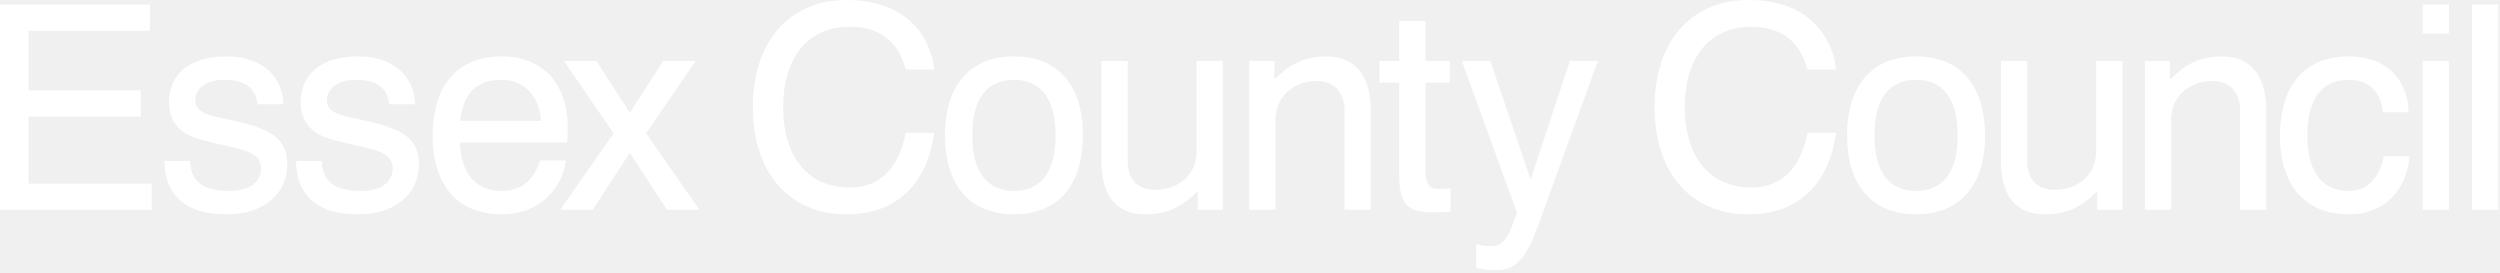
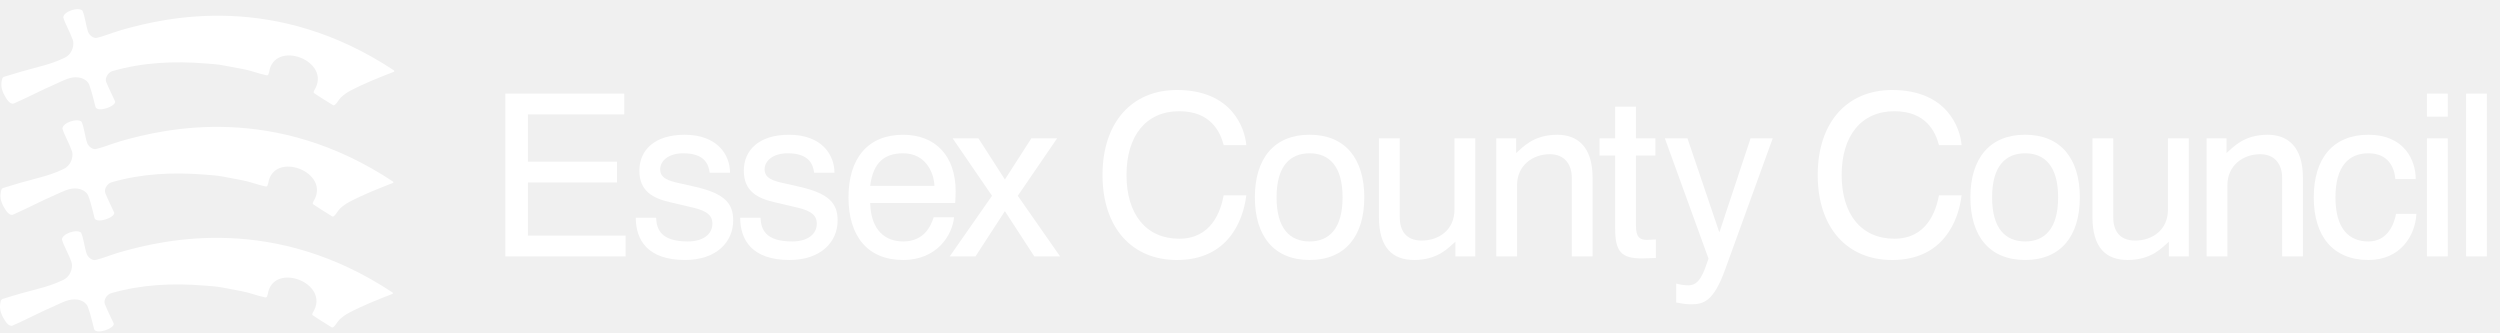
- <svg xmlns="http://www.w3.org/2000/svg" width="100%" height="100%" viewBox="0 0 698 76" version="1.1" xml:space="preserve" style="fill-rule:evenodd;clip-rule:evenodd;stroke-linejoin:round;stroke-miterlimit:1.414;">
-   <g transform="matrix(4.16667,0,0,4.16667,-177.875,-31.6792)">
+ <svg xmlns="http://www.w3.org/2000/svg" width="100%" height="100%" viewBox="0 0 880 117" version="1.1" xml:space="preserve" style="fill-rule:evenodd;clip-rule:evenodd;stroke-linejoin:round;stroke-miterlimit:1.414;">
+   <g transform="matrix(4.16667,0,0,4.16667,0,0)">
+     <path d="M10.061,11.968C9.287,12.198 8.756,12.436 8.112,12.59C7.834,12.656 7.463,12.363 7.364,12.079C7.165,11.494 7.124,10.812 6.894,10.29C6.537,9.94 5.278,10.376 5.274,10.86C5.436,11.423 5.844,12.095 6.075,12.761C6.141,12.957 6.131,13.152 6.088,13.35C6,13.76 5.751,14.093 5.377,14.275C4.685,14.616 3.978,14.834 3.225,15.034C2.207,15.297 1.249,15.568 0.259,15.883C0.19,15.906 0.133,15.968 0.116,16.039C-0.034,16.559 0.043,16.971 0.295,17.441C0.469,17.758 0.772,18.247 1.093,18.136C2.319,17.597 3.452,16.989 4.688,16.452C5.291,16.196 5.881,15.836 6.573,15.937C6.945,15.992 7.327,16.196 7.465,16.559C7.709,17.185 7.983,18.426 7.992,18.444C8.208,18.912 9.708,18.377 9.649,17.969C9.649,17.954 9.055,16.727 8.898,16.317C8.76,15.969 9.076,15.5 9.42,15.4C11.993,14.657 14.622,14.539 17.266,14.75C17.79,14.79 18.298,14.819 18.834,14.918C19.385,15.024 19.894,15.123 20.448,15.224C21.174,15.361 21.679,15.589 22.413,15.748C22.579,15.794 22.616,15.644 22.629,15.572L22.657,15.491C23.081,12.666 28.049,14.535 26.469,17.034C26.469,17.034 26.44,17.097 26.434,17.12C26.391,17.204 26.45,17.252 26.45,17.252C26.943,17.594 27.43,17.884 28.004,18.244C28.043,18.266 28.111,18.32 28.168,18.282C28.422,18.107 28.51,17.826 28.721,17.626C28.954,17.403 29.206,17.224 29.489,17.07C30.714,16.422 31.944,15.945 33.219,15.445C33.232,15.443 33.239,15.366 33.219,15.349C23.23,8.724 14.043,10.818 10.129,11.943L10.061,11.968Z" style="fill:white;fill-rule:nonzero;" />
+     <path d="M10.136,2.576C9.364,2.805 8.829,3.045 8.184,3.198C7.905,3.267 7.536,2.969 7.441,2.689C7.242,2.103 7.195,1.422 6.967,0.903C6.61,0.546 5.35,0.987 5.346,1.472C5.51,2.032 5.918,2.706 6.15,3.371C6.216,3.564 6.207,3.759 6.165,3.958C6.077,4.371 5.829,4.705 5.454,4.882C4.761,5.223 4.053,5.443 3.299,5.638C2.287,5.909 1.327,6.174 0.337,6.487C0.266,6.514 0.209,6.579 0.19,6.645C0.04,7.17 0.124,7.578 0.374,8.046C0.543,8.367 0.846,8.856 1.168,8.743C2.398,8.204 3.526,7.598 4.766,7.065C5.365,6.801 5.961,6.444 6.647,6.546C7.019,6.6 7.403,6.804 7.543,7.17C7.78,7.795 8.058,9.036 8.071,9.053C8.288,9.522 9.782,8.987 9.728,8.573C9.728,8.559 9.132,7.337 8.97,6.926C8.836,6.579 9.15,6.108 9.497,6.006C12.067,5.265 14.7,5.148 17.345,5.36C17.868,5.399 18.374,5.427 18.907,5.532C19.465,5.633 19.969,5.73 20.522,5.833C21.249,5.968 21.751,6.195 22.492,6.357C22.652,6.404 22.69,6.249 22.706,6.185L22.732,6.103C23.153,3.272 28.123,5.146 26.544,7.641C26.544,7.641 26.518,7.71 26.508,7.723C26.465,7.809 26.527,7.863 26.527,7.863C27.019,8.204 27.508,8.49 28.079,8.85C28.12,8.876 28.187,8.927 28.243,8.886C28.499,8.715 28.587,8.438 28.797,8.238C29.031,8.014 29.28,7.832 29.563,7.68C30.792,7.032 32.022,6.554 33.293,6.057C33.309,6.048 33.311,5.968 33.293,5.954C23.303,-0.665 14.118,1.427 10.204,2.551L10.136,2.576Z" style="fill:white;fill-rule:nonzero;" />
+     <path d="M10.022,21.34C9.246,21.573 8.717,21.811 8.074,21.962C7.793,22.027 7.424,21.738 7.327,21.453C7.125,20.866 7.081,20.185 6.855,19.664C6.496,19.312 5.237,19.75 5.232,20.236C5.395,20.794 5.805,21.466 6.036,22.137C6.104,22.327 6.092,22.526 6.049,22.718C5.961,23.136 5.715,23.466 5.337,23.651C4.644,23.989 3.94,24.21 3.186,24.407C2.168,24.67 1.215,24.937 0.223,25.256C0.151,25.279 0.094,25.342 0.073,25.411C-0.073,25.933 0.006,26.34 0.258,26.81C0.432,27.133 0.731,27.62 1.056,27.507C2.28,26.97 3.413,26.36 4.651,25.825C5.25,25.565 5.844,25.21 6.537,25.308C6.904,25.363 7.286,25.57 7.428,25.938C7.667,26.559 7.946,27.799 7.955,27.819C8.168,28.287 9.666,27.749 9.613,27.339C9.61,27.327 9.016,26.103 8.858,25.692C8.72,25.343 9.036,24.872 9.381,24.772C11.951,24.028 14.585,23.91 17.228,24.122C17.754,24.164 18.257,24.191 18.793,24.29C19.348,24.397 19.852,24.491 20.407,24.598C21.137,24.733 21.639,24.963 22.376,25.119C22.54,25.167 22.574,25.017 22.588,24.947L22.618,24.865C23.041,22.041 28.004,23.908 26.429,26.407C26.429,26.407 26.402,26.475 26.394,26.493C26.35,26.575 26.411,26.623 26.411,26.623C26.905,26.97 27.394,27.256 27.965,27.618C28.004,27.64 28.073,27.691 28.127,27.655C28.384,27.481 28.471,27.202 28.681,27C28.916,26.779 29.165,26.595 29.45,26.444C30.673,25.795 31.907,25.318 33.18,24.818C33.193,24.814 33.2,24.734 33.18,24.721C23.193,18.097 14.004,20.194 10.086,21.32L10.022,21.34Z" style="fill:white;fill-rule:nonzero;" />
    <path d="M42.69,7.909L52.736,7.909L52.736,9.666L44.6,9.666L44.6,13.657L52.126,13.657L52.126,15.415L44.6,15.415L44.6,19.904L52.852,19.904L52.852,21.66L42.69,21.66L42.69,7.909Z" style="fill:white;fill-rule:nonzero;" />
-   </g>
-   <g transform="matrix(4.16667,0,0,4.16667,-177.875,-31.6792)">
    <path d="M58.79,15.794C61.252,16.368 61.94,17.208 61.94,18.622C61.94,20.455 60.51,21.963 57.874,21.963C54.702,21.963 53.71,20.265 53.71,18.392L55.428,18.392C55.467,19.348 55.809,20.398 58.102,20.398C59.401,20.398 60.183,19.789 60.183,18.89C60.183,18.24 59.785,17.838 58.6,17.552L56.65,17.092C55.2,16.769 54.014,16.176 54.014,14.42C54.014,12.683 55.294,11.384 57.834,11.384C60.604,11.384 61.673,13.083 61.673,14.591L59.954,14.591C59.86,13.827 59.477,12.951 57.72,12.951C56.46,12.951 55.772,13.598 55.772,14.305C55.772,15.051 56.46,15.279 57.453,15.491L58.79,15.794Z" style="fill:white;fill-rule:nonzero;" />
-   </g>
-   <g transform="matrix(4.16667,0,0,4.16667,-177.875,-31.6792)">
    <path d="M67.611,15.794C70.075,16.368 70.762,17.208 70.762,18.622C70.762,20.455 69.332,21.963 66.694,21.963C63.525,21.963 62.532,20.265 62.532,18.392L64.251,18.392C64.287,19.348 64.632,20.398 66.925,20.398C68.223,20.398 69.004,19.789 69.004,18.89C69.004,18.24 68.604,17.838 67.422,17.552L65.473,17.092C64.022,16.769 62.837,16.176 62.837,14.42C62.837,12.683 64.118,11.384 66.657,11.384C69.426,11.384 70.495,13.083 70.495,14.591L68.777,14.591C68.683,13.827 68.299,12.951 66.543,12.951C65.281,12.951 64.594,13.598 64.594,14.305C64.594,15.051 65.281,15.279 66.276,15.491L67.611,15.794Z" style="fill:white;fill-rule:nonzero;" />
-   </g>
-   <g transform="matrix(4.16667,0,0,4.16667,-177.875,-31.6792)">
    <path d="M80.598,18.354C80.463,19.844 79.165,21.963 76.301,21.963C73.301,21.963 71.68,19.959 71.68,16.673C71.68,13.39 73.301,11.384 76.301,11.384C79.031,11.384 80.733,13.18 80.733,16.158C80.733,16.503 80.713,16.846 80.693,17.152L73.513,17.152C73.571,19.482 74.813,20.398 76.301,20.398C78.038,20.398 78.631,19.137 78.877,18.354L80.598,18.354ZM78.937,15.701C78.918,14.668 78.25,12.951 76.301,12.951C74.715,12.951 73.76,13.733 73.513,15.701L78.937,15.701Z" style="fill:white;fill-rule:nonzero;" />
-   </g>
-   <g transform="matrix(4.16667,0,0,4.16667,-177.875,-31.6792)">
    <path d="M83.805,16.541L80.48,11.689L82.659,11.689L84.893,15.166L87.127,11.689L89.303,11.689L85.983,16.541L89.555,21.658L87.376,21.658L84.893,17.838L82.411,21.658L80.234,21.658L83.805,16.541Z" style="fill:white;fill-rule:nonzero;" />
-   </g>
-   <g transform="matrix(4.16667,0,0,4.16667,-177.875,-31.6792)">
    <path d="M105.288,16.503C105.02,18.679 103.722,21.965 99.424,21.965C95.624,21.965 93.14,19.235 93.14,14.784C93.14,10.334 95.624,7.603 99.424,7.603C104.067,7.603 105.172,10.828 105.288,12.262L103.378,12.262C103.093,11.152 102.292,9.396 99.616,9.396C96.827,9.396 95.167,11.459 95.167,14.784C95.167,18.106 96.827,20.167 99.616,20.167C102.31,20.167 103.11,17.915 103.378,16.503L105.288,16.503Z" style="fill:white;fill-rule:nonzero;" />
-   </g>
-   <g transform="matrix(4.16667,0,0,4.16667,-177.875,-31.6792)">
    <path d="M110.633,20.398C112.274,20.398 113.421,19.33 113.421,16.673C113.421,14.02 112.274,12.951 110.633,12.951C108.989,12.951 107.844,14.02 107.844,16.673C107.844,19.33 108.989,20.398 110.633,20.398ZM106.011,16.673C106.011,13.39 107.636,11.382 110.633,11.382C113.63,11.382 115.256,13.39 115.256,16.673C115.256,19.959 113.63,21.963 110.633,21.963C107.636,21.963 106.011,19.959 106.011,16.673Z" style="fill:white;fill-rule:nonzero;" />
-   </g>
-   <g transform="matrix(4.16667,0,0,4.16667,-177.875,-31.6792)">
    <path d="M122.95,20.417C122.414,20.875 121.515,21.963 119.472,21.963C117.64,21.963 116.493,20.934 116.493,18.336L116.493,11.689L118.251,11.689L118.251,18.354C118.251,19.424 118.728,20.322 120.104,20.322C121.536,20.322 122.873,19.444 122.873,17.704L122.873,11.689L124.629,11.689L124.629,21.658L122.95,21.658L122.95,20.417Z" style="fill:white;fill-rule:nonzero;" />
-   </g>
-   <g transform="matrix(4.16667,0,0,4.16667,-177.875,-31.6792)">
    <path d="M126.404,11.689L128.085,11.689L128.085,12.93C128.619,12.47 129.517,11.384 131.562,11.384C133.279,11.384 134.541,12.415 134.541,15.012L134.541,21.658L132.784,21.658L132.784,14.995C132.784,13.962 132.229,13.027 130.931,13.027C129.498,13.027 128.162,13.962 128.162,15.641L128.162,21.658L126.404,21.658L126.404,11.689Z" style="fill:white;fill-rule:nonzero;" />
-   </g>
-   <g transform="matrix(4.16667,0,0,4.16667,-177.875,-31.6792)">
    <path d="M139.887,21.792C139.6,21.792 139.181,21.833 138.723,21.833C136.944,21.833 136.448,21.239 136.448,19.29L136.448,13.138L135.13,13.138L135.13,11.689L136.448,11.689L136.448,9.014L138.206,9.014L138.206,11.689L139.848,11.689L139.848,13.138L138.206,13.138L138.206,19.06C138.206,20.035 138.513,20.265 139.161,20.265C139.371,20.265 139.716,20.227 139.887,20.227L139.887,21.792Z" style="fill:white;fill-rule:nonzero;" />
-   </g>
-   <g transform="matrix(4.16667,0,0,4.16667,-177.875,-31.6792)">
    <path d="M145.747,22.748C144.772,25.459 143.934,25.708 142.844,25.708C142.423,25.708 142.003,25.631 141.604,25.555L141.604,23.953C141.909,24.045 142.292,24.104 142.651,24.104C143.608,24.104 143.934,22.994 144.335,21.849L140.648,11.689L142.558,11.689L145.231,19.577L145.271,19.577L147.886,11.689L149.759,11.689L145.747,22.748Z" style="fill:white;fill-rule:nonzero;" />
-   </g>
-   <g transform="matrix(4.16667,0,0,4.16667,-177.875,-31.6792)">
    <path d="M165.716,16.503C165.45,18.679 164.149,21.965 159.849,21.965C156.043,21.965 153.56,19.235 153.56,14.784C153.56,10.334 156.043,7.603 159.849,7.603C164.493,7.603 165.603,10.828 165.716,12.262L163.804,12.262C163.517,11.152 162.716,9.396 160.038,9.396C157.249,9.396 155.583,11.459 155.583,14.784C155.583,18.106 157.249,20.167 160.038,20.167C162.733,20.167 163.536,17.915 163.804,16.503L165.716,16.503Z" style="fill:white;fill-rule:nonzero;" />
-   </g>
-   <g transform="matrix(4.16667,0,0,4.16667,-177.875,-31.6792)">
    <path d="M171.082,20.398C172.726,20.398 173.87,19.33 173.87,16.673C173.87,14.02 172.726,12.951 171.082,12.951C169.439,12.951 168.292,14.02 168.292,16.673C168.292,19.33 169.439,20.398 171.082,20.398ZM166.459,16.673C166.459,13.39 168.082,11.382 171.082,11.382C174.081,11.382 175.704,13.39 175.704,16.673C175.704,19.959 174.081,21.963 171.082,21.963C168.082,21.963 166.459,19.959 166.459,16.673Z" style="fill:white;fill-rule:nonzero;" />
-   </g>
-   <g transform="matrix(4.16667,0,0,4.16667,-177.875,-31.6792)">
    <path d="M183.226,20.417C182.69,20.875 181.794,21.963 179.749,21.963C177.917,21.963 176.771,20.934 176.771,18.336L176.771,11.689L178.526,11.689L178.526,18.354C178.526,19.424 179.004,20.322 180.381,20.322C181.814,20.322 183.149,19.444 183.149,17.704L183.149,11.689L184.907,11.689L184.907,21.658L183.226,21.658L183.226,20.417Z" style="fill:white;fill-rule:nonzero;" />
-   </g>
-   <g transform="matrix(4.16667,0,0,4.16667,-177.875,-31.6792)">
    <path d="M186.415,11.689L188.095,11.689L188.095,12.93C188.628,12.47 189.528,11.384 191.572,11.384C193.289,11.384 194.55,12.415 194.55,15.012L194.55,21.658L192.794,21.658L192.794,14.995C192.794,13.962 192.24,13.027 190.942,13.027C189.51,13.027 188.172,13.962 188.172,15.641L188.172,21.658L186.415,21.658L186.415,11.689Z" style="fill:white;fill-rule:nonzero;" />
-   </g>
-   <g transform="matrix(4.16667,0,0,4.16667,-177.875,-31.6792)">
    <path d="M204.138,18.068C204.04,19.941 202.761,21.963 200.087,21.963C197.089,21.963 195.466,19.959 195.466,16.674C195.466,13.388 197.089,11.384 200.087,11.384C203.104,11.384 204.08,13.522 204.08,15.125L202.36,15.125C202.282,14.21 201.809,12.951 200.087,12.951C198.444,12.951 197.299,14.02 197.299,16.674C197.299,19.33 198.444,20.398 200.087,20.398C201.768,20.398 202.282,18.814 202.417,18.068L204.138,18.068Z" style="fill:white;fill-rule:nonzero;" />
-   </g>
-   <g transform="matrix(4.16667,0,0,4.16667,-177.875,-31.6792)">
    <path d="M205.029,7.909L206.787,7.909L206.787,9.857L205.029,9.857L205.029,7.909ZM205.029,11.689L206.787,11.689L206.787,21.658L205.029,21.658L205.029,11.689Z" style="fill:white;fill-rule:nonzero;" />
-   </g>
-   <g transform="matrix(4.16667,0,0,4.16667,-177.875,-31.6792)">
    <rect x="208.333" y="7.909" width="1.758" height="13.751" style="fill:white;" />
  </g>
</svg>
